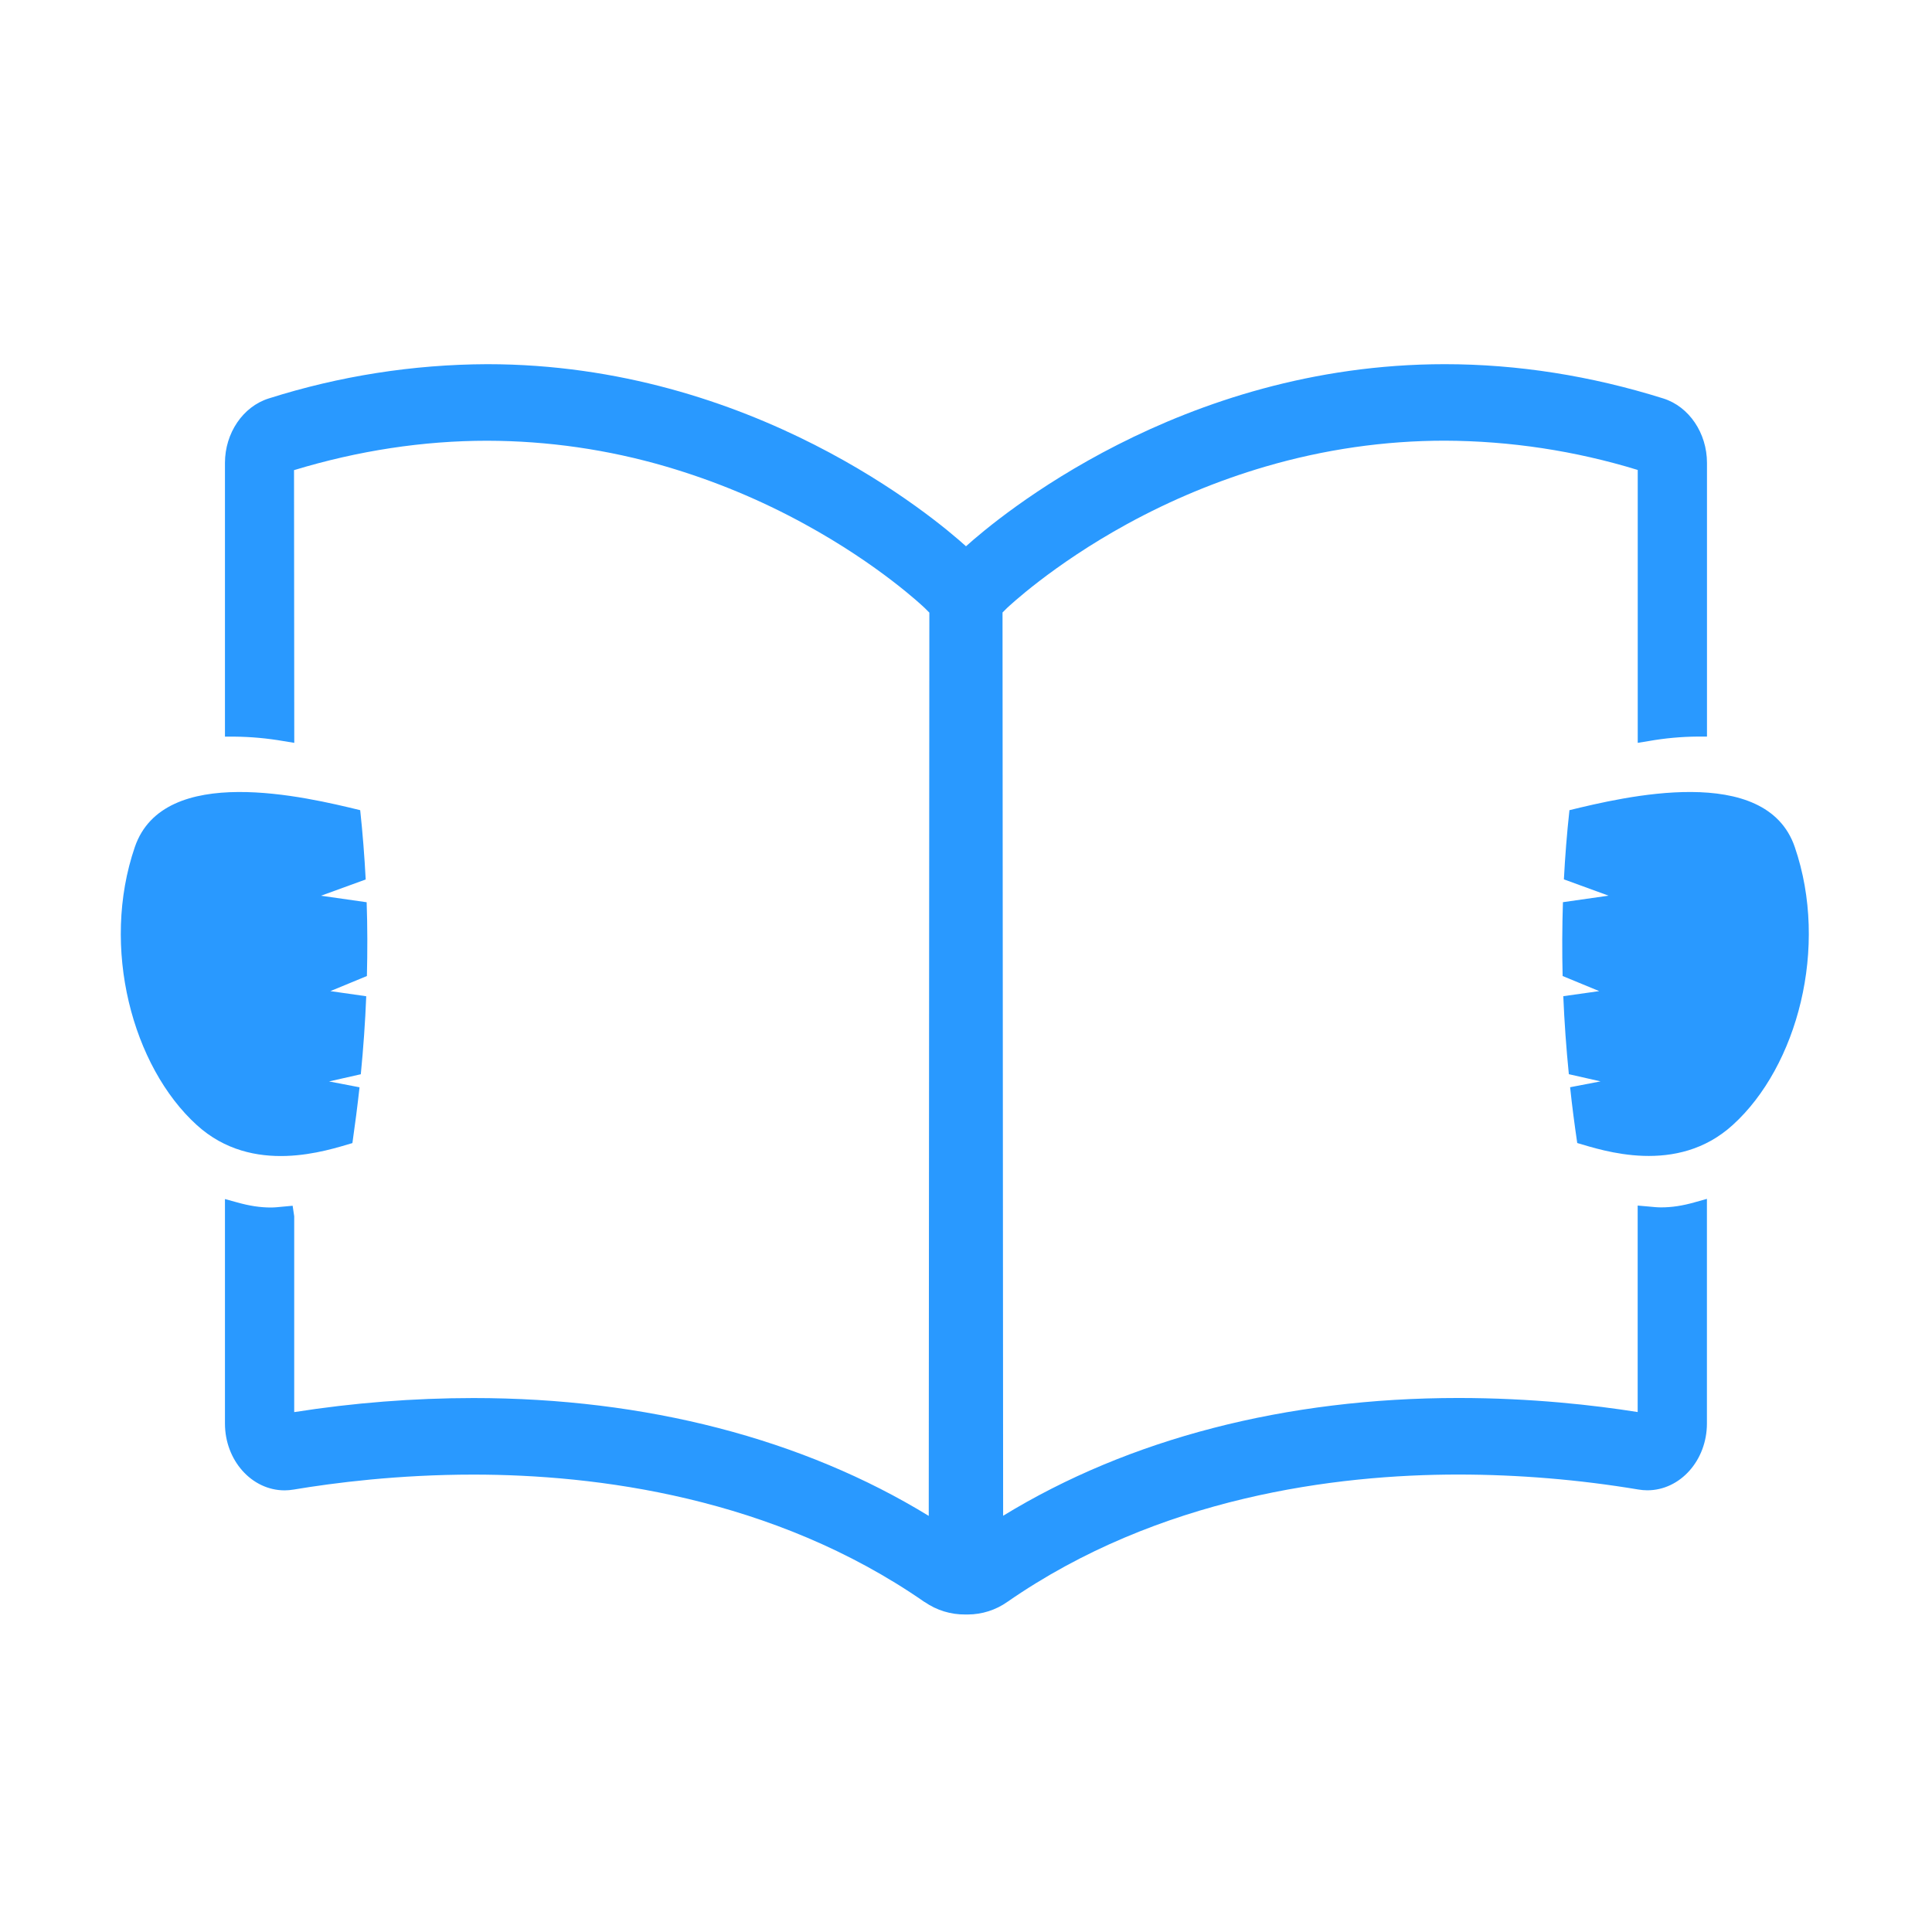
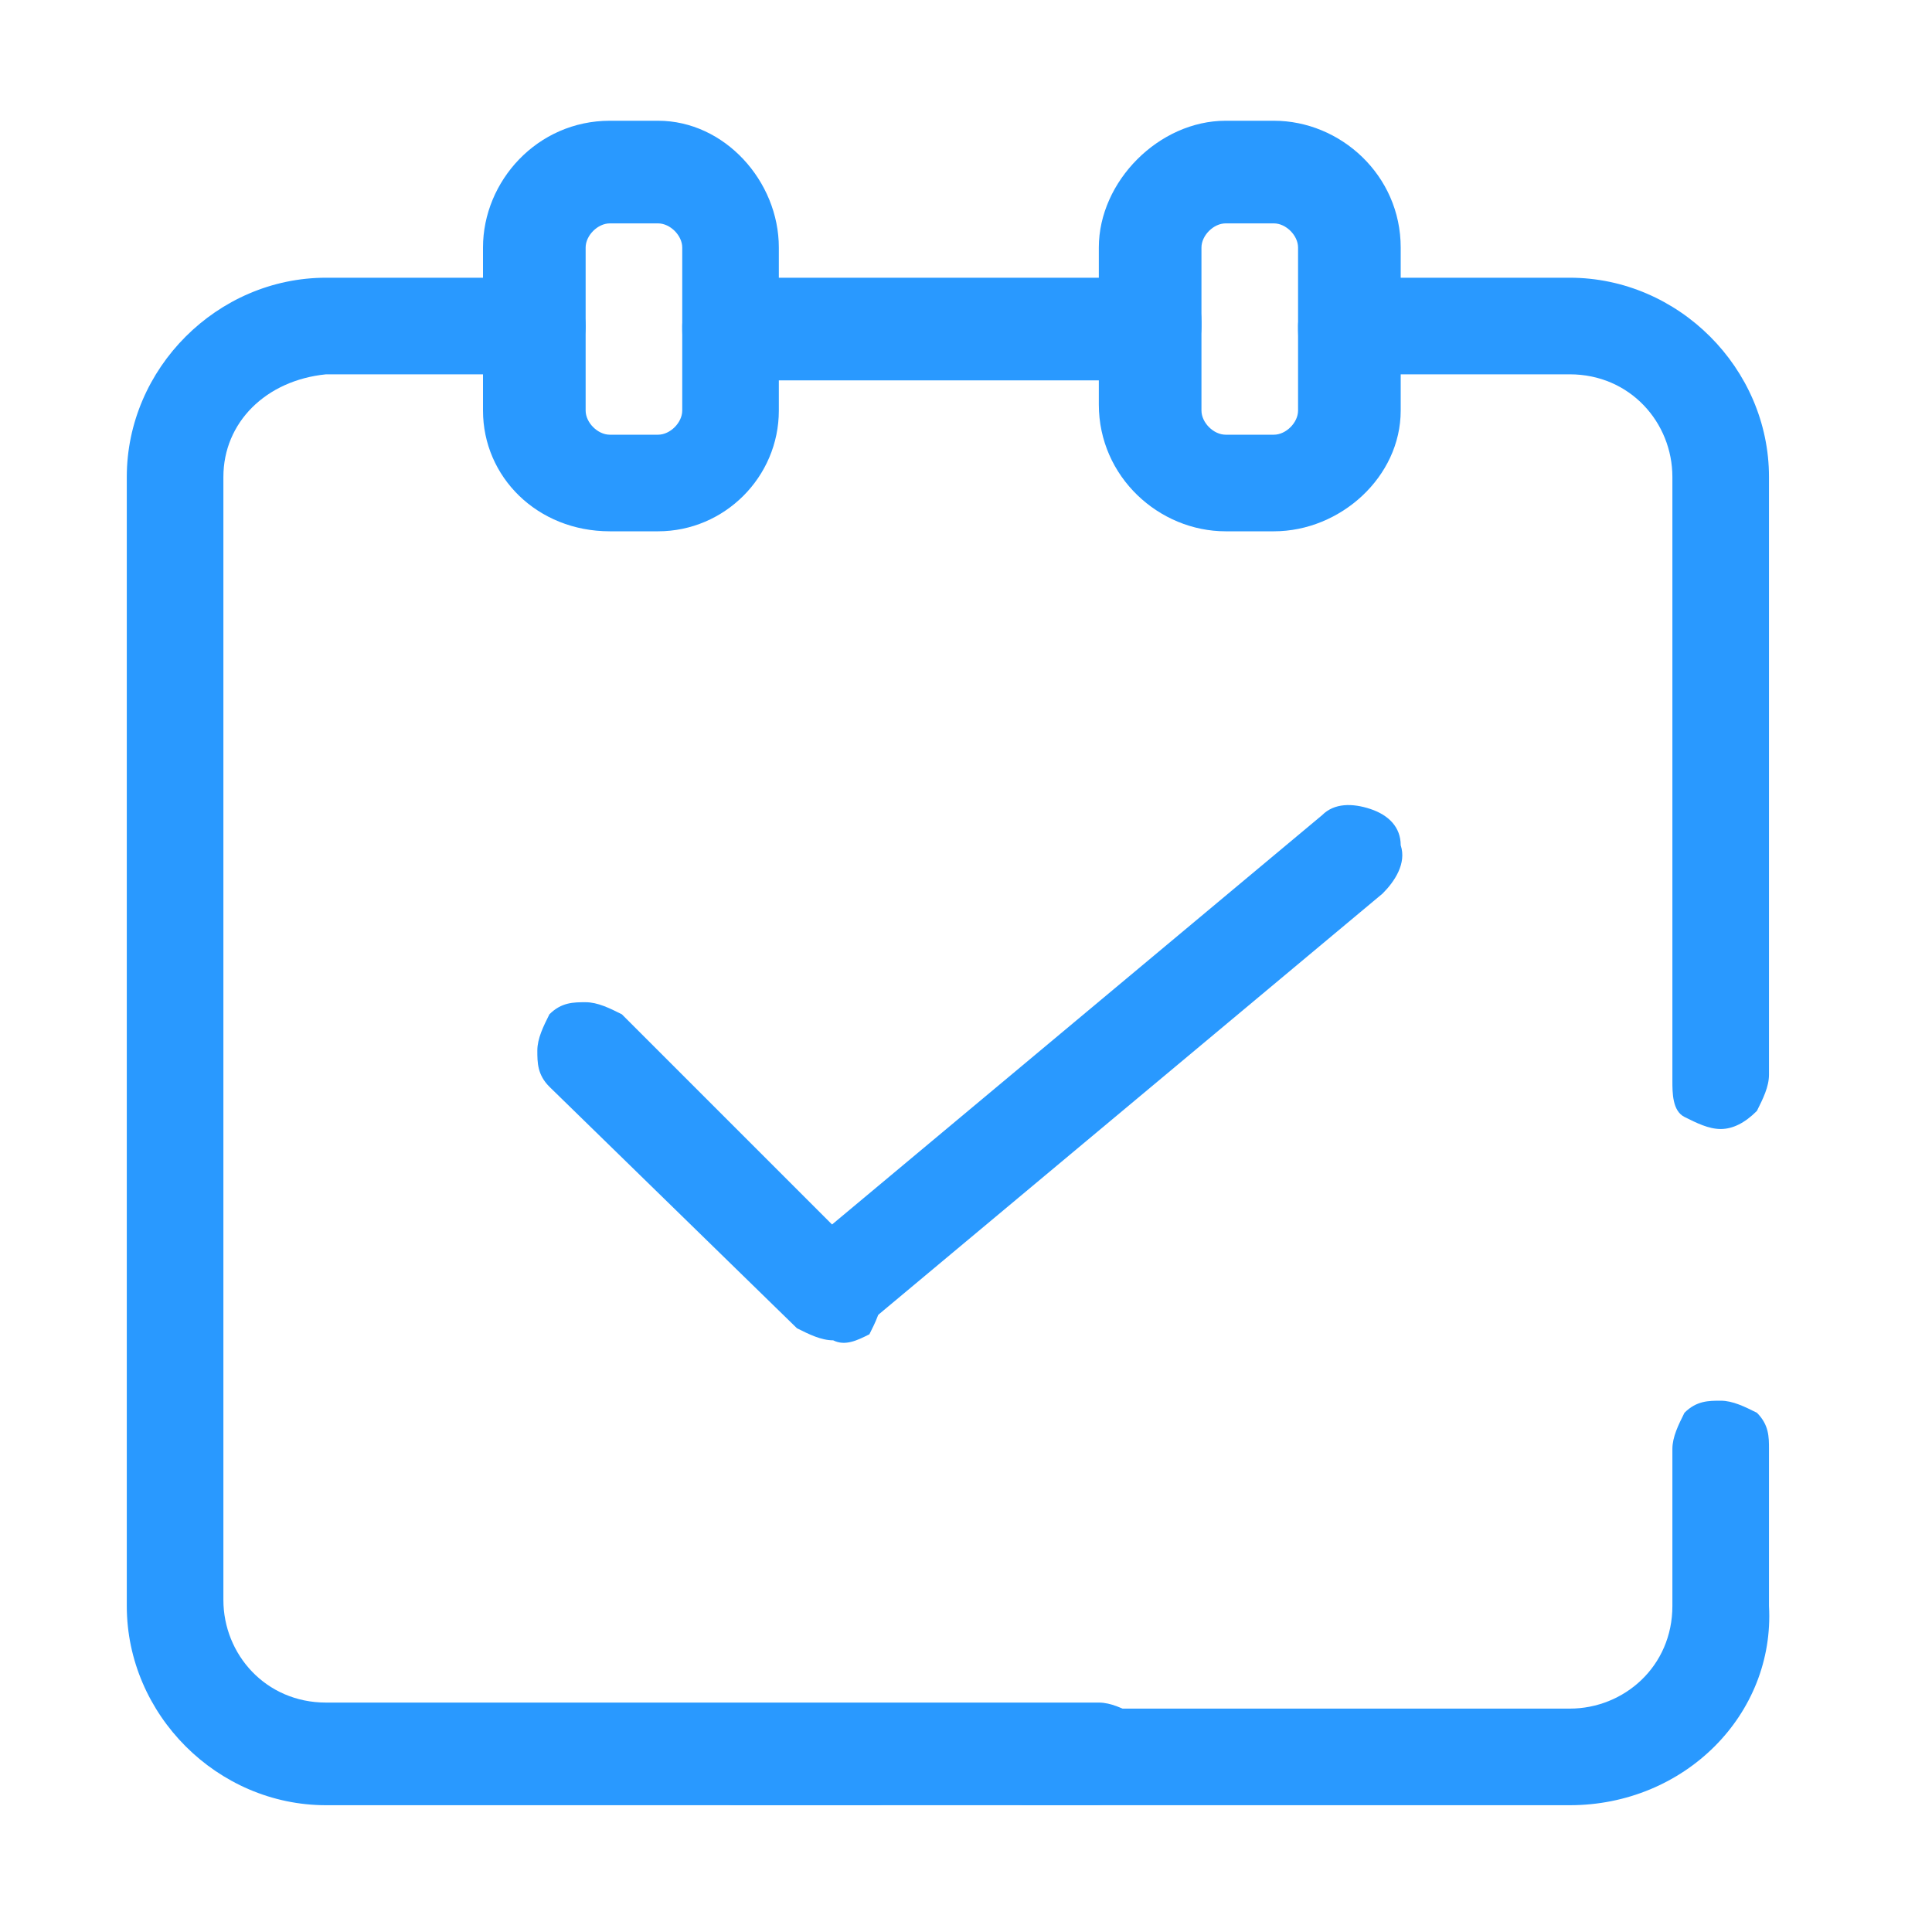
- <svg xmlns="http://www.w3.org/2000/svg" t="1574070421979" class="icon" viewBox="0 0 1024 1024" version="1.1" p-id="4392" width="48" height="48">
-   <path d="M220.352 194.08c2.08 0 4.16 0.096 6.24 0.128l-6.24-0.128z" fill="#9B9DB1" p-id="4393" />
-   <path d="M490.048 849.12c-80.416-55.84-174.4-67.552-239.104-67.552-39.968 0-73.92 4.352-95.328 7.936a28.096 28.096 0 0 1-4.768 0.416c-17.44 0-31.616-15.904-31.616-35.424V635.52l6.4 1.76c6.56 1.856 12.288 2.72 17.92 2.72 2.08 0 4.032-0.224 6.016-0.416l5.536-0.512 0.832 5.568v103.808a614.624 614.624 0 0 1 95.008-7.456c91.392 0 174.592 21.6 241.312 62.464l0.32-478.752-2.464-2.464c-0.928-0.864-23.936-22.784-63.648-44.48a368.48 368.48 0 0 0-73.28-30.432A339.296 339.296 0 0 0 258.24 233.6c-33.92 0-68.384 5.248-102.4 15.584l0.128 144.544-5.856-0.96a161.28 161.28 0 0 0-25.824-2.336h-5.056V245.344c0-15.808 9.536-29.856 23.168-34.144a387.072 387.072 0 0 1 115.84-18.176c140.48 0 237.312 81.632 253.76 96.512 16.512-14.88 113.344-96.512 253.76-96.512 38.464 0 77.44 6.112 115.84 18.176 13.632 4.288 23.136 18.336 23.136 34.144V390.4h-5.056a156.48 156.48 0 0 0-25.792 2.368l-5.856 0.96v-144.64a352.832 352.832 0 0 0-102.304-15.52c-31.872 0-63.84 4.608-95.008 13.728-25.44 7.456-49.984 17.664-73.248 30.4-40 21.888-63.392 44.288-63.648 44.48l-2.464 2.464 0.32 478.752c66.72-40.864 149.952-62.432 241.344-62.432 38.784 0 72.224 3.84 94.976 7.456v-109.44l5.504 0.48c3.008 0.288 4.896 0.48 6.88 0.48 5.728 0 11.424-0.864 17.92-2.72l6.4-1.792v119.04c0 19.52-14.144 35.424-31.584 35.424a29.088 29.088 0 0 1-4.768-0.416 583.136 583.136 0 0 0-95.36-7.936c-64.704 0-158.72 11.712-239.104 67.52a36.544 36.544 0 0 1-20.864 6.656h-1.408a37.12 37.12 0 0 1-21.536-6.624z" fill="#2999FF" p-id="4394" />
-   <path d="M828.896 466.08l23.68 8.64-24.192 3.456c-0.416 13.12-0.48 26.144-0.16 39.136l19.392 8-19.04 2.688c0.576 13.824 1.568 27.584 2.944 41.344l16.8 3.808-16.128 3.104c1.024 9.824 2.336 19.744 3.776 29.568 13.312 3.872 52.768 17.472 82.464-9.6 34.08-30.912 51.104-94.048 32.832-147.296-15.328-44.768-90.88-26.464-119.424-19.52-1.344 12.192-2.304 24.448-2.944 36.672z m-757.44-17.12c-18.24 53.248-1.248 116.384 32.832 147.328 29.76 27.072 69.12 13.44 82.496 9.568 1.408-9.824 2.688-19.712 3.776-29.568l-16.16-3.104 16.832-3.808c1.344-13.76 2.336-27.52 2.88-41.344l-19.008-2.72 19.36-8c0.32-12.992 0.32-26.048-0.128-39.104l-24.192-3.456 23.68-8.608c-0.64-12.288-1.6-24.512-2.912-36.736-28.544-6.944-104.128-25.248-119.456 19.552z" fill="#2999FF" p-id="4395" />
+ <svg xmlns="http://www.w3.org/2000/svg" t="1574070061630" class="icon" viewBox="0 0 1024 1024" version="1.1" p-id="2863" width="48" height="48">
+   <path d="M675.2 281.6h-25.6c-35.2 0-67.2-28.8-67.2-67.2V131.2c0-35.2 32-67.2 67.2-67.2h25.6c35.2 0 67.2 28.8 67.2 67.2v86.4c0 35.2-32 64-67.2 64z m-25.6-163.2c-6.4 0-12.8 6.4-12.8 12.8v86.4c0 6.4 6.4 12.8 12.8 12.8h25.6c6.4 0 12.8-6.4 12.8-12.8V131.2c0-6.4-6.4-12.8-12.8-12.8h-25.6z m-300.8 163.2h-25.6c-38.4 0-67.2-28.8-67.2-64V131.2C256 96 284.8 64 323.2 64h25.6c35.2 0 64 32 64 67.2v86.4c0 35.2-28.8 64-64 64z m-25.6-163.2c-6.4 0-12.8 6.4-12.8 12.8v86.4c0 6.4 6.4 12.8 12.8 12.8h25.6c6.4 0 12.8-6.4 12.8-12.8V131.2c0-6.4-6.4-12.8-12.8-12.8h-25.6z" fill="#2999FF" p-id="2864" />
+   <path d="M579.2 956.8H172.8c-57.6 0-105.6-48-105.6-105.6V252.8c0-57.6 48-105.6 105.6-105.6h112c16 0 25.6 12.8 25.6 25.6 0 16-12.8 25.6-25.6 25.6H172.8c-32 3.2-54.4 25.6-54.4 54.4v595.2c0 28.8 22.4 54.4 54.4 54.4h409.6c6.4 0 12.8 3.2 19.2 6.4 6.4 6.4 6.4 12.8 6.4 19.2 0 6.4-3.2 12.8-6.4 19.2-6.4 6.4-12.8 9.6-22.4 9.6z" fill="#2999FF" p-id="2865" />
+   <path d="M464 956.8h-73.6c-16 0-25.6-12.8-25.6-25.6 0-16 12.8-25.6 25.6-25.6h73.6c6.4 0 12.8 3.2 19.2 6.4 6.4 6.4 6.4 12.8 6.4 19.2 0 6.4-3.2 12.8-6.4 19.2-3.2 3.2-12.8 6.4-19.2 6.4z m368 0h-288c-6.4 0-12.8-3.2-19.2-6.4-6.4-6.4-6.4-12.8-6.4-19.2 0-6.4 3.2-12.8 6.4-19.2 6.4-6.4 12.8-6.4 19.2-6.4h288c28.8 0 54.4-22.4 54.4-54.4V768c0-6.4 3.2-12.8 6.4-19.2 6.4-6.4 12.8-6.4 19.2-6.4 6.4 0 12.8 3.2 19.2 6.4 6.4 6.4 6.4 12.8 6.4 19.2v83.2c3.2 57.6-44.8 105.6-105.6 105.6z m80-358.4c-6.4 0-12.8-3.2-19.2-6.4s-6.4-12.8-6.4-19.2v-320c0-28.8-22.4-54.4-54.4-54.4h-118.4c-6.4 0-12.8-3.2-19.2-6.4-6.4-6.4-6.4-12.8-6.4-19.2 0-6.4 3.2-12.8 6.4-19.2 6.4-6.4 12.8-6.4 19.2-6.4H832c57.6 0 105.6 48 105.6 105.6v316.8c0 6.4-3.2 12.8-6.4 19.2-6.4 6.4-12.8 9.6-19.2 9.6zM611.2 201.6h-224c-6.4 0-12.8-3.2-19.2-9.6-6.4-3.2-6.4-12.8-6.4-19.2 0-6.4 3.2-12.8 6.4-19.2 6.4-6.4 12.8-6.4 19.2-6.4h224c6.4 0 12.8 3.2 19.2 6.4 6.4 6.4 6.4 12.8 6.4 19.2 0 16-12.8 28.8-25.6 28.8z m-169.6 508.8c-6.4 0-12.8-3.2-19.2-6.4l-131.2-128c-6.4-6.4-6.4-12.8-6.4-19.2 0-6.4 3.2-12.8 6.4-19.2 6.4-6.4 12.8-6.4 19.2-6.4 6.4 0 12.8 3.2 19.2 6.4l131.2 131.2c6.4 6.4 6.4 12.8 6.4 19.2 0 6.4-3.2 12.8-6.4 19.2-6.4 3.2-12.8 6.4-19.2 3.2z" fill="#2999FF" p-id="2866" />
+   <path d="M448 707.2c-12.8 0-22.4-6.4-25.6-19.2-3.2-9.6 0-22.4 6.4-28.8l272-227.2c6.4-6.4 16-6.4 25.6-3.2 9.6 3.2 16 9.6 16 19.2 3.2 9.6-3.2 19.2-9.6 25.6l-272 227.2c0 6.4-6.4 6.4-12.8 6.4z" fill="#2999FF" p-id="2867" />
</svg>
